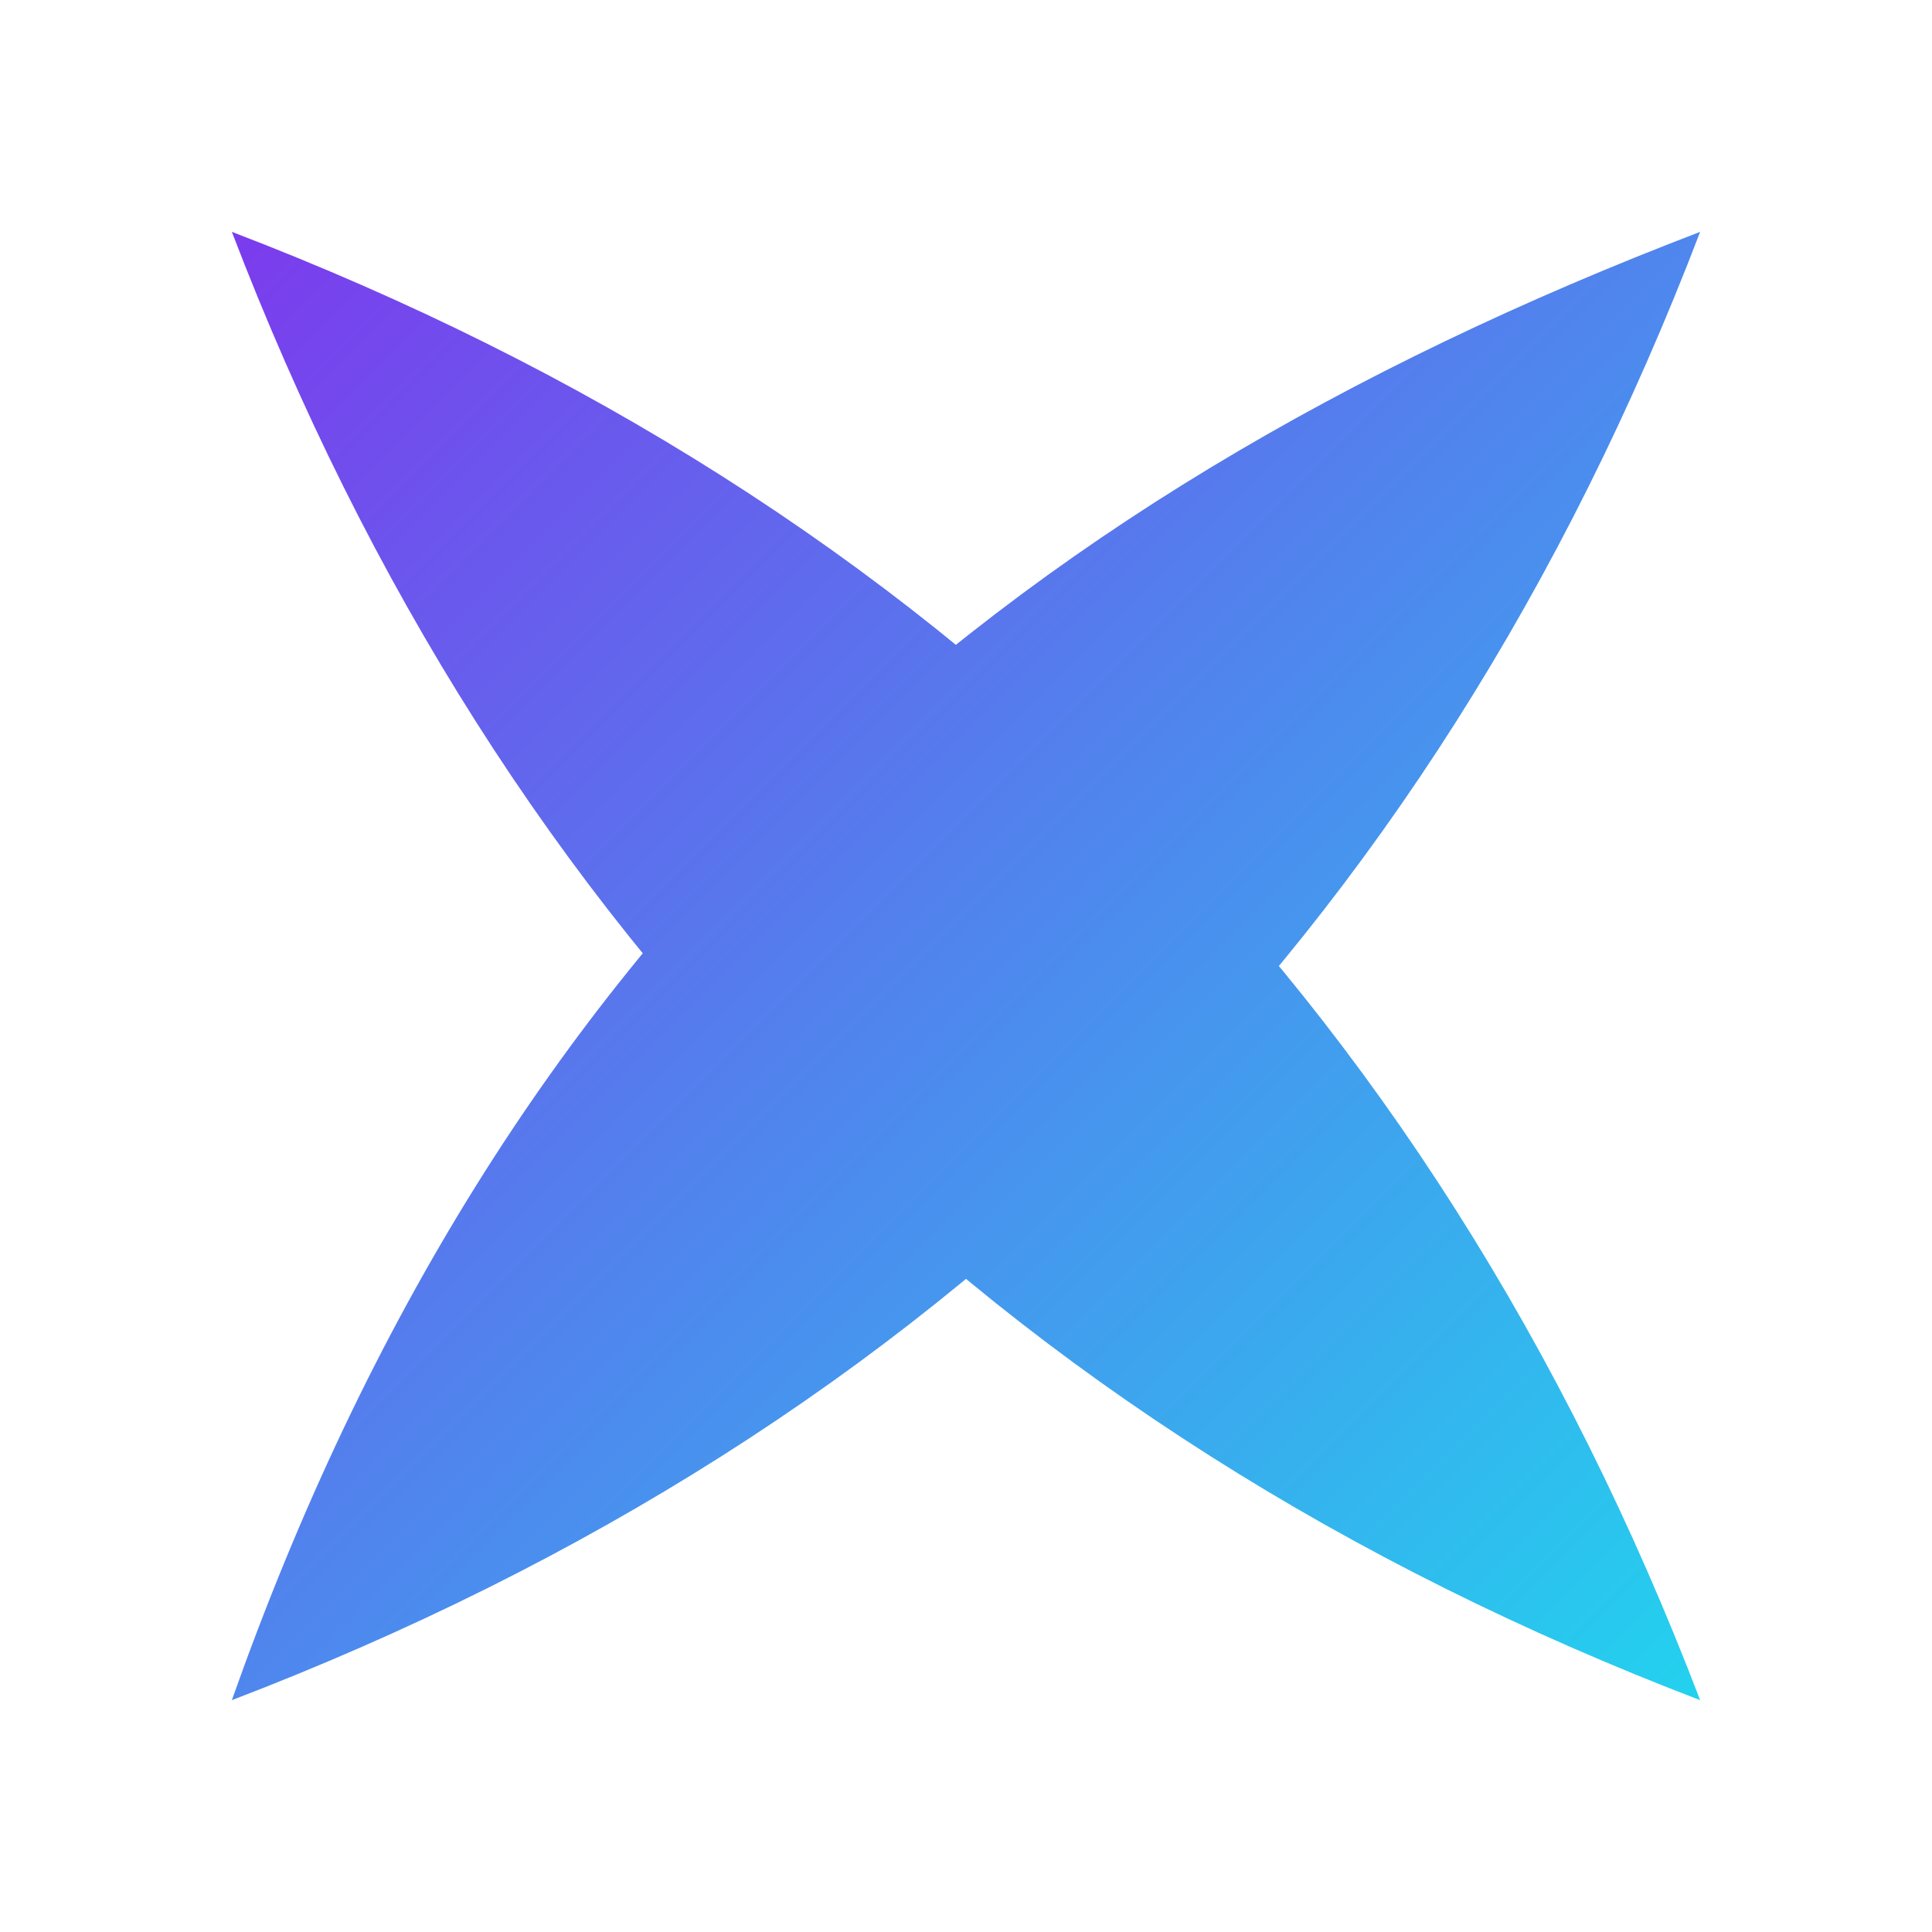
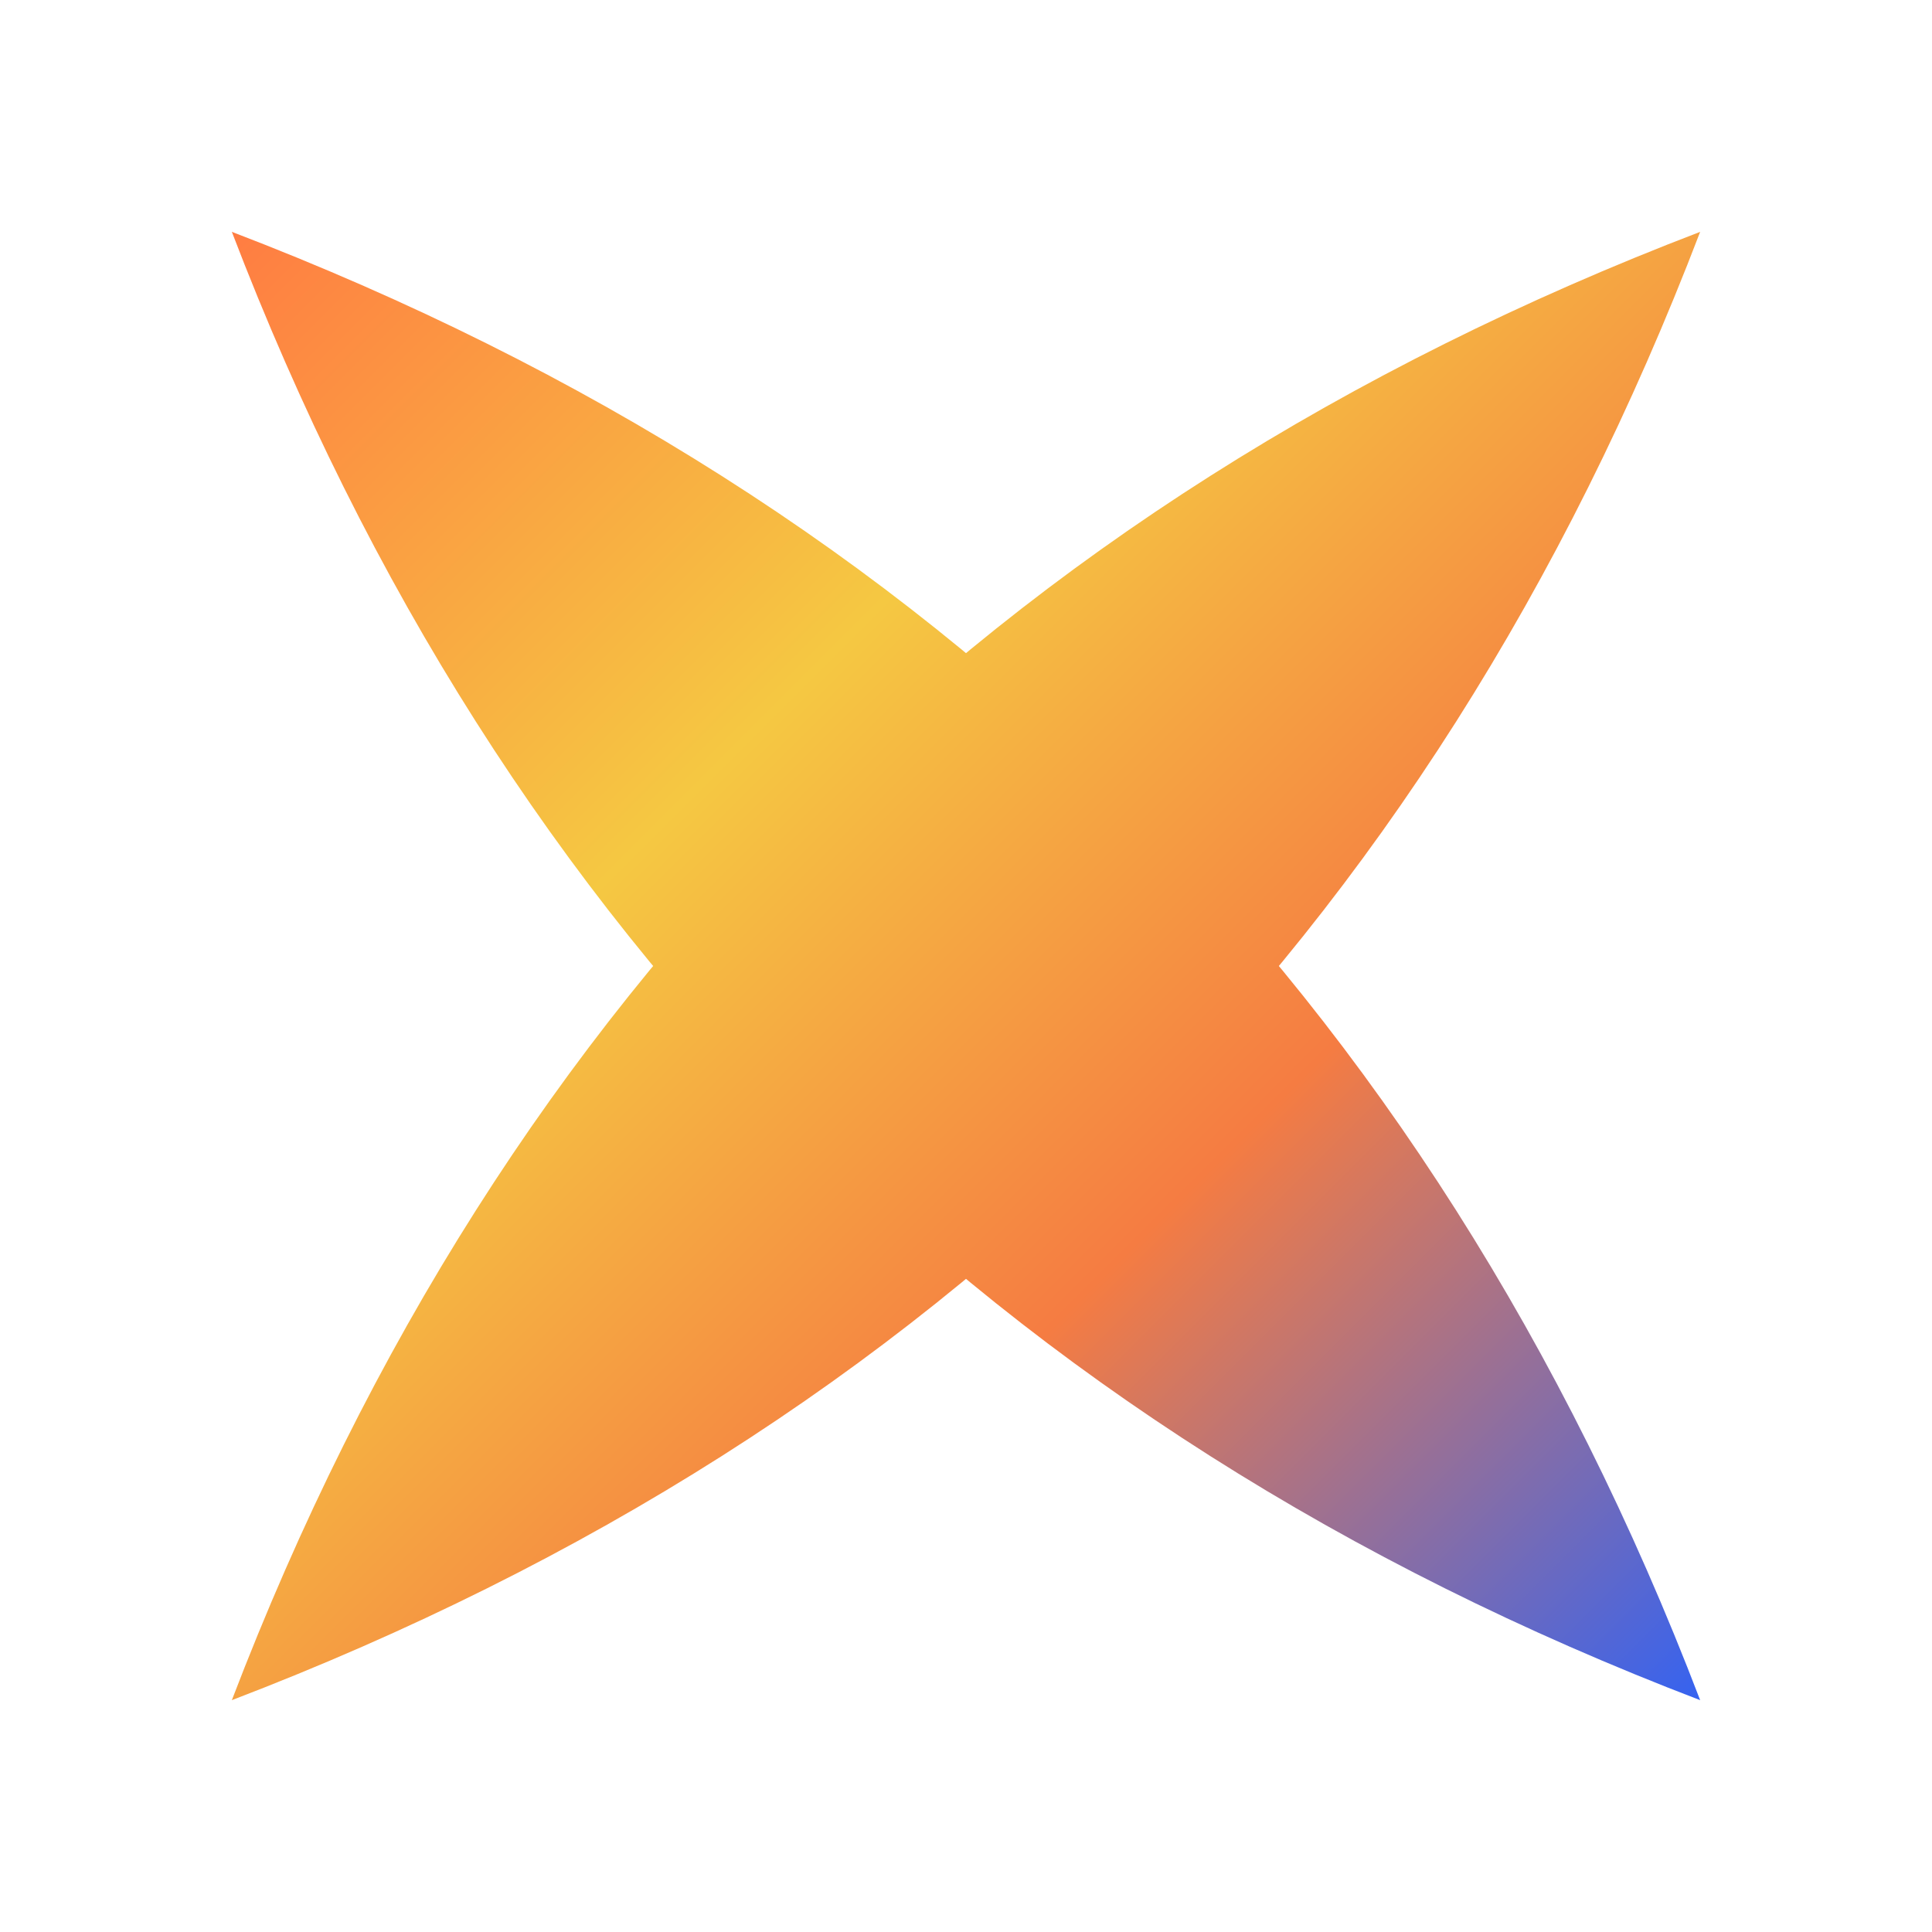
<svg xmlns="http://www.w3.org/2000/svg" viewBox="0 0 100 100">
  <defs>
    <linearGradient id="g" x1="0" y1="0" x2="1" y2="1">
-       <stop offset="0%" stop-color="#7C3AED" />
-       <stop offset="100%" stop-color="#22D3EE" />
+       <stop offset="0%" stop-color="#FF7B42" />
+       <stop offset="35%" stop-color="#F5C842" />
+       <stop offset="65%" stop-color="#F57C42" />
+       <stop offset="100%" stop-color="#3162F4" />
    </linearGradient>
  </defs>
  <g fill="url(#g)">
    <path d="M 12 12 C 48.64 26.02, 73.98 51.36, 88 88 C 51.36 73.98, 26.02 48.64, 12 12 Z" />
-     <path d="M 88 12 C 51.36 26.02, 26.02 48.36, 12 88 C 48.64 73.98, 73.98 48.64, 88 12 Z" />
+     <path d="M 88 12 C 51.36 26.02, 26.02 51.36, 12 88 C 48.64 73.98, 73.98 48.64, 88 12 Z" />
  </g>
</svg>
